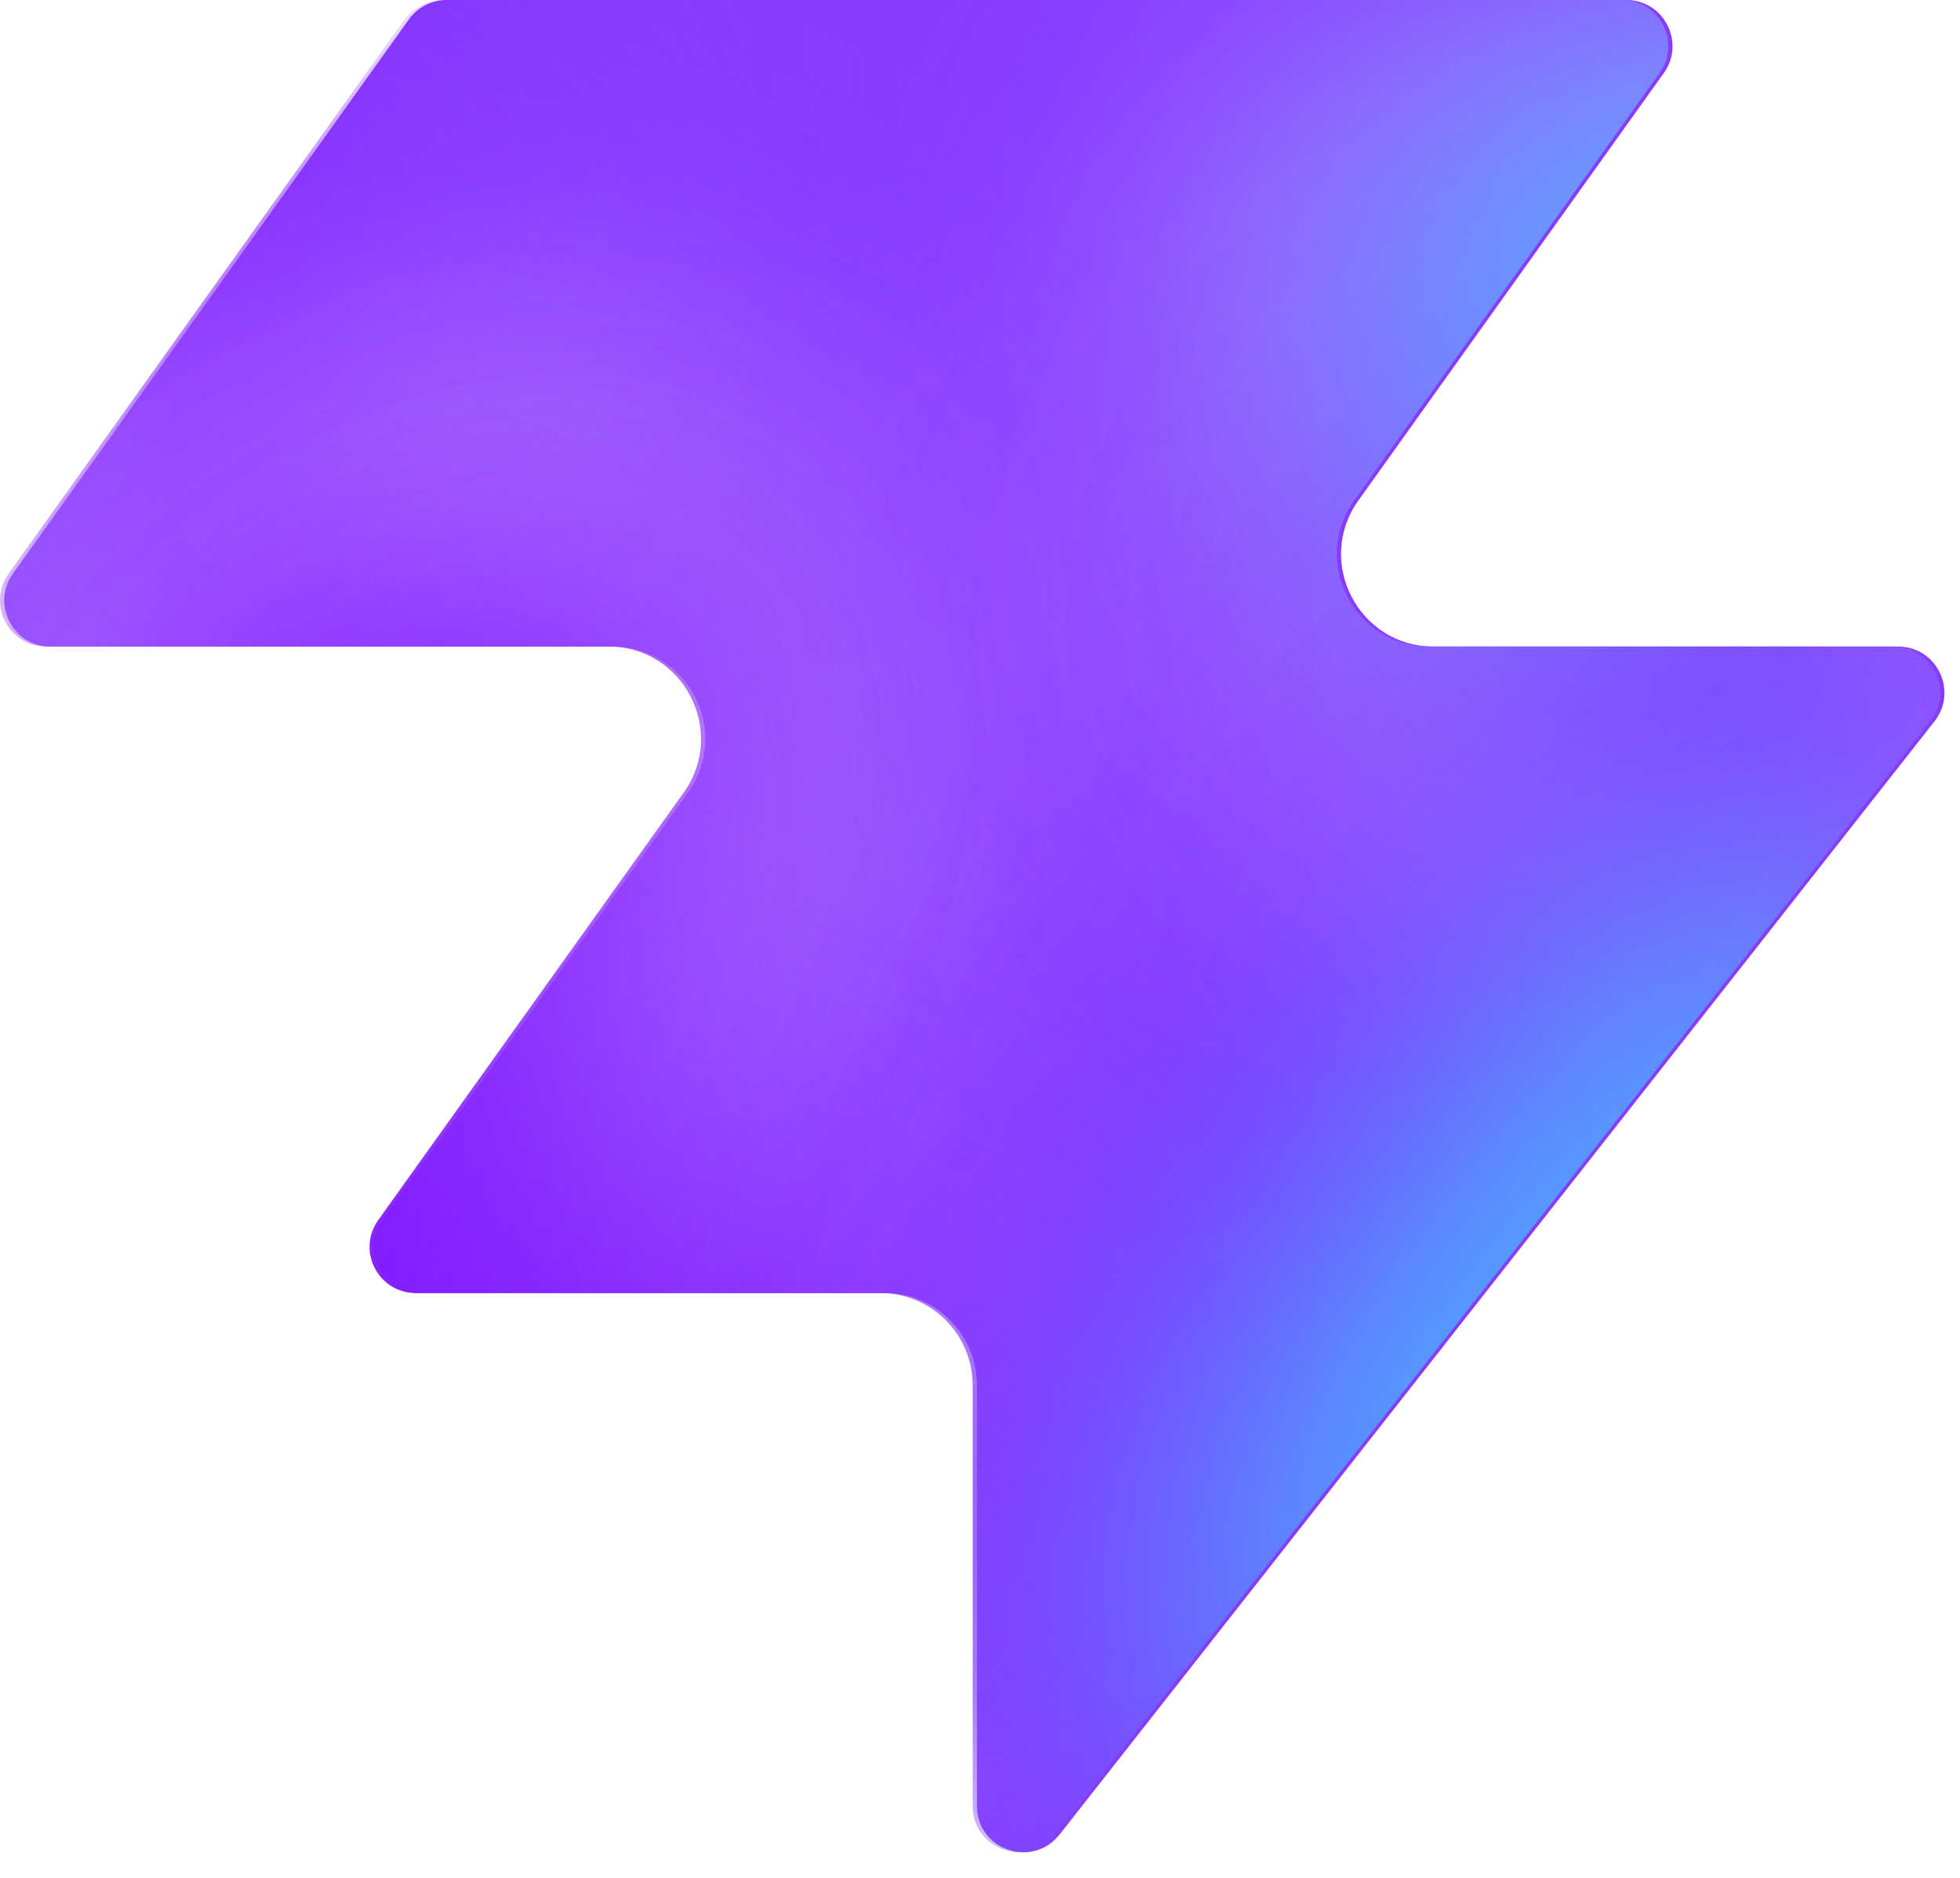
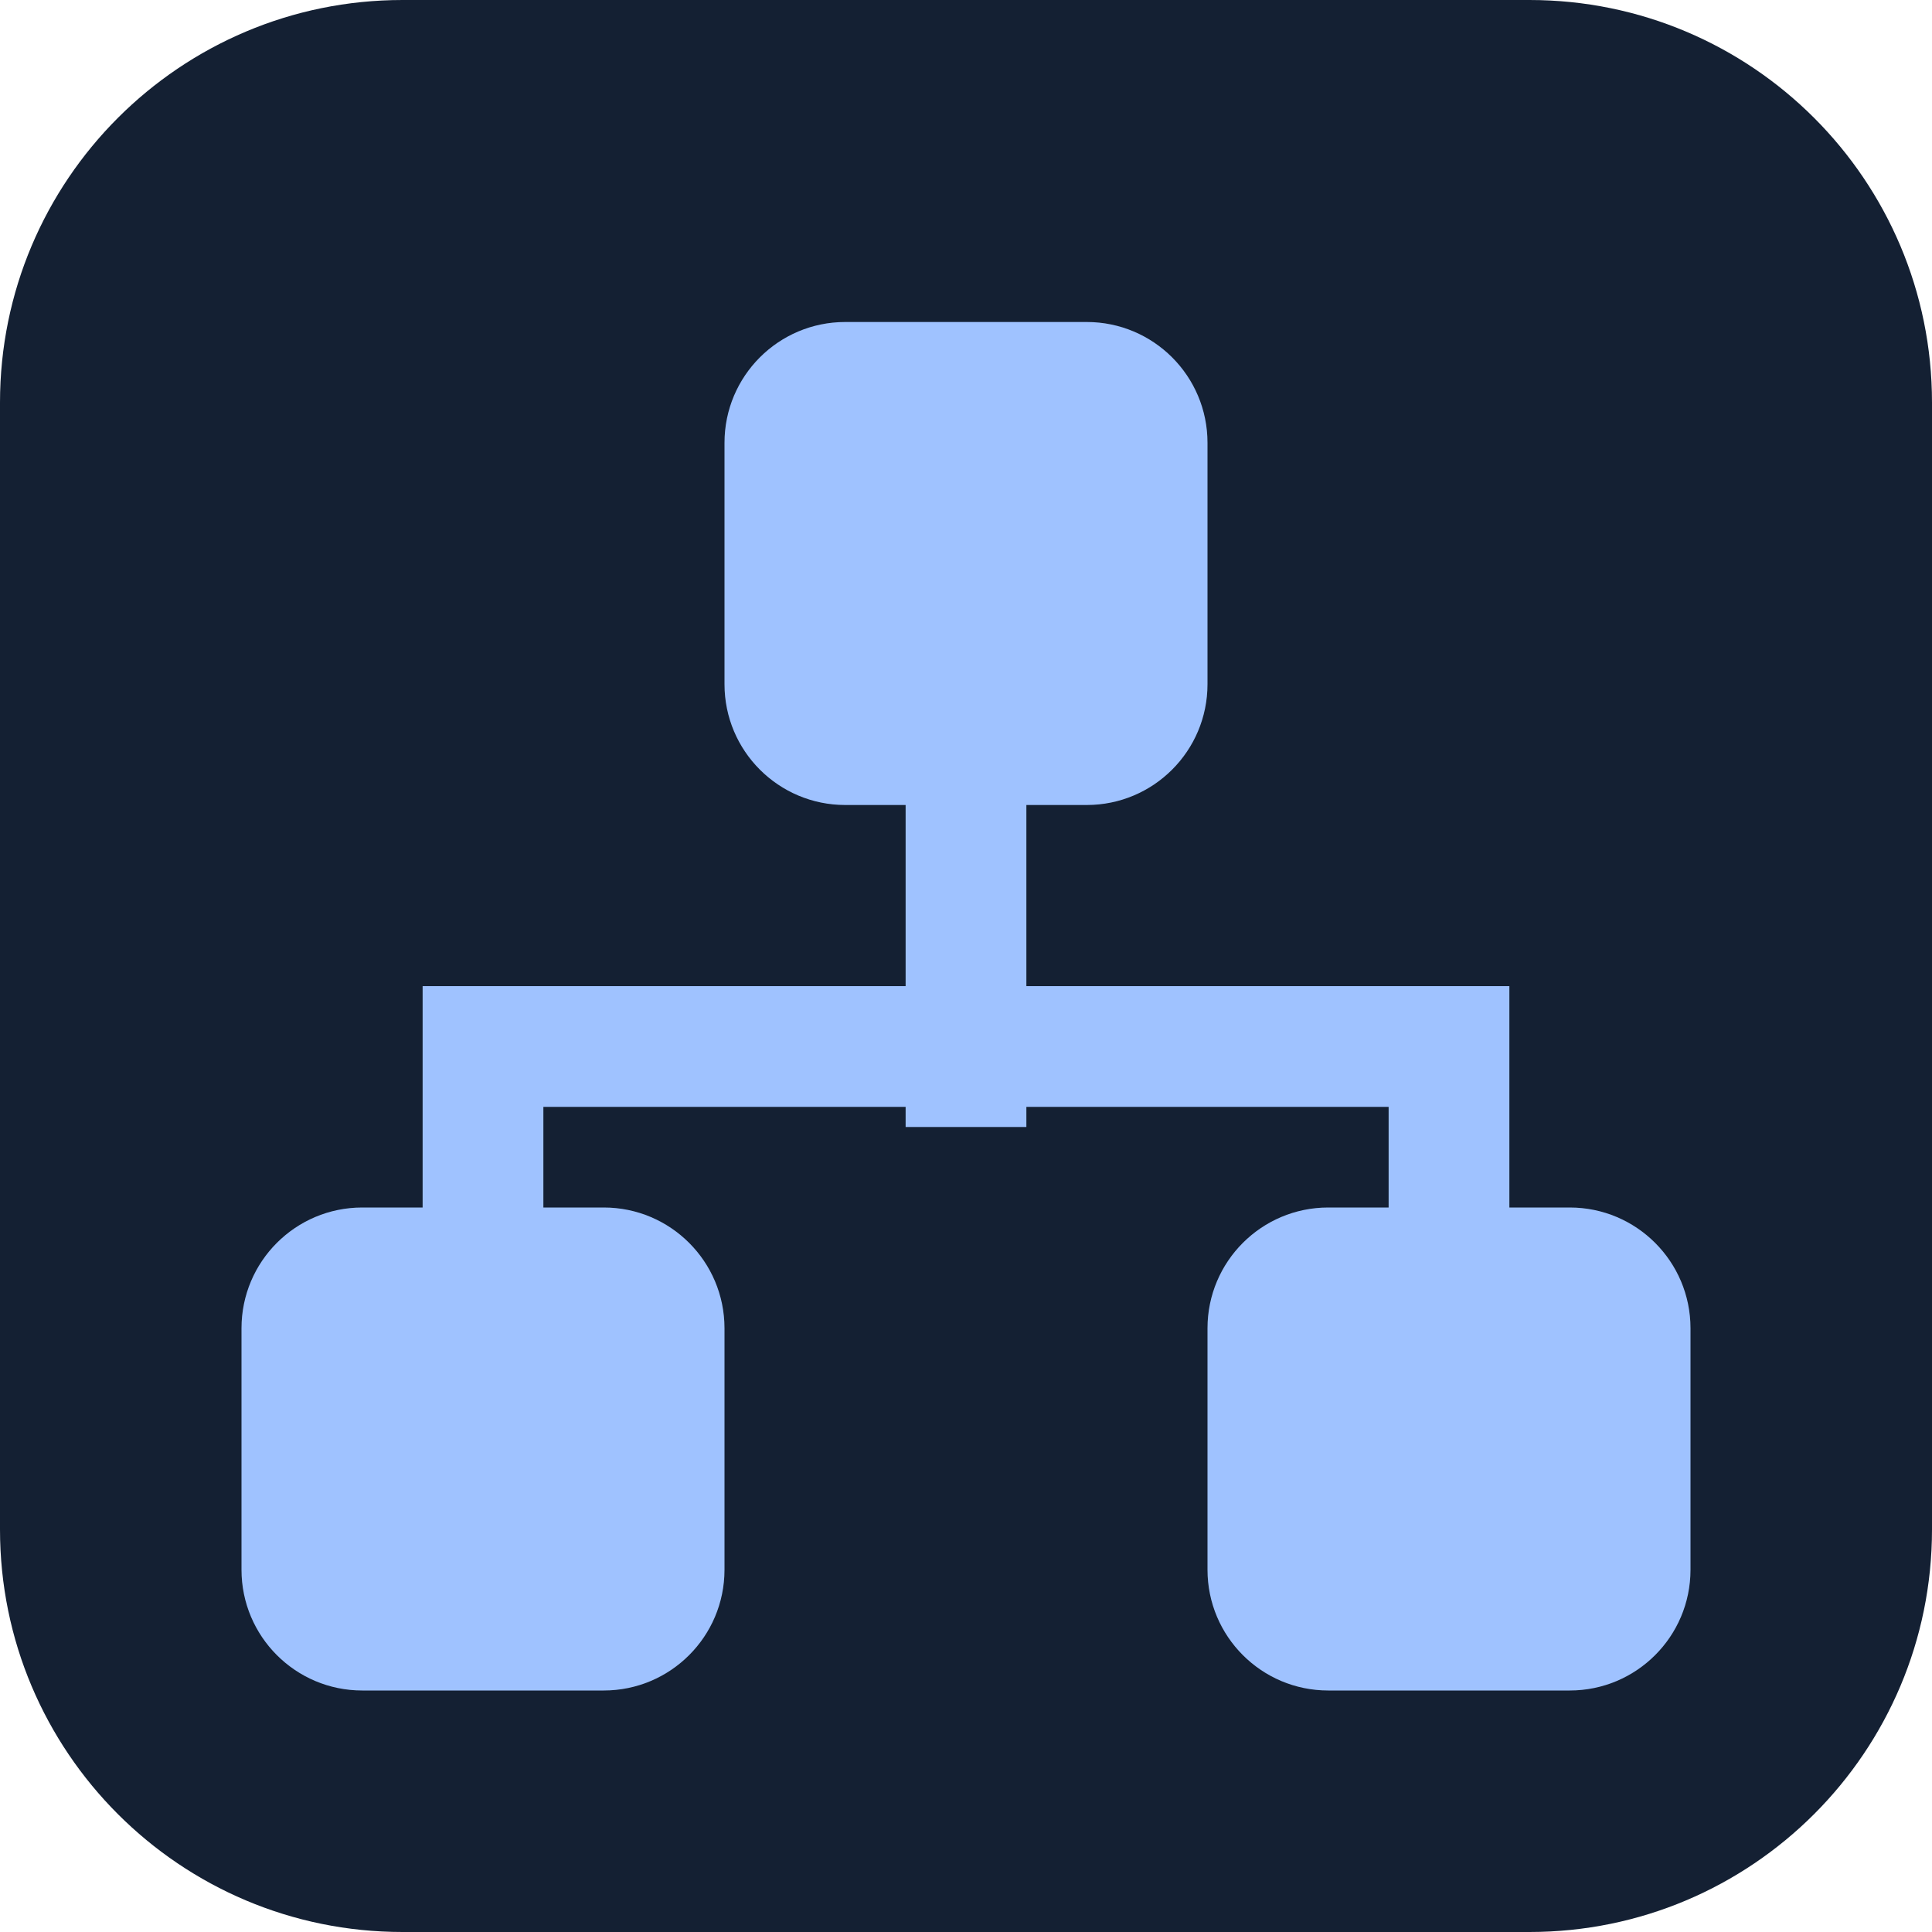
- <svg xmlns="http://www.w3.org/2000/svg" width="48" height="46" fill="none" viewBox="0 0 48 46">
-   <path fill="#863bff" d="M25.946 44.938c-.664.845-2.021.375-2.021-.698V33.937a2.26 2.26 0 0 0-2.262-2.262H10.287c-.92 0-1.456-1.04-.92-1.788l7.48-10.471c1.07-1.497 0-3.578-1.842-3.578H1.237c-.92 0-1.456-1.04-.92-1.788L10.013.474c.214-.297.556-.474.92-.474h28.894c.92 0 1.456 1.04.92 1.788l-7.48 10.471c-1.07 1.498 0 3.579 1.842 3.579h11.377c.943 0 1.473 1.088.89 1.83L25.947 44.94z" style="fill:#863bff;fill:color(display-p3 .525 .23 1);fill-opacity:1" />
-   <mask id="a" width="48" height="46" x="0" y="0" maskUnits="userSpaceOnUse" style="mask-type:alpha">
-     <path fill="#000" d="M25.842 44.938c-.664.844-2.021.375-2.021-.698V33.937a2.26 2.26 0 0 0-2.262-2.262H10.183c-.92 0-1.456-1.04-.92-1.788l7.48-10.471c1.07-1.498 0-3.579-1.842-3.579H1.133c-.92 0-1.456-1.04-.92-1.787L9.91.473c.214-.297.556-.474.92-.474h28.894c.92 0 1.456 1.04.92 1.788l-7.48 10.471c-1.07 1.498 0 3.578 1.842 3.578h11.377c.943 0 1.473 1.088.89 1.832L25.843 44.94z" style="fill:#000;fill-opacity:1" />
-   </mask>
-   <g mask="url(#a)">
-     <g filter="url(#b)">
-       <ellipse cx="5.508" cy="14.704" fill="#ede6ff" rx="5.508" ry="14.704" style="fill:#ede6ff;fill:color(display-p3 .927 .903 1);fill-opacity:1" transform="matrix(.00324 1 1 -.00324 -4.47 31.516)" />
-     </g>
-     <g filter="url(#c)">
-       <ellipse cx="10.399" cy="29.851" fill="#ede6ff" rx="10.399" ry="29.851" style="fill:#ede6ff;fill:color(display-p3 .927 .903 1);fill-opacity:1" transform="matrix(.00324 1 1 -.00324 -39.328 7.883)" />
-     </g>
-     <g filter="url(#d)">
-       <ellipse cx="5.508" cy="30.487" fill="#7e14ff" rx="5.508" ry="30.487" style="fill:#7e14ff;fill:color(display-p3 .492 .077 1);fill-opacity:1" transform="rotate(89.814 -25.913 -14.639)scale(1 -1)" />
-     </g>
-     <g filter="url(#e)">
-       <ellipse cx="5.508" cy="30.599" fill="#7e14ff" rx="5.508" ry="30.599" style="fill:#7e14ff;fill:color(display-p3 .492 .077 1);fill-opacity:1" transform="rotate(89.814 -32.644 -3.334)scale(1 -1)" />
-     </g>
-     <g filter="url(#f)">
-       <ellipse cx="5.508" cy="30.599" fill="#7e14ff" rx="5.508" ry="30.599" style="fill:#7e14ff;fill:color(display-p3 .492 .077 1);fill-opacity:1" transform="matrix(.00324 1 1 -.00324 -34.34 30.47)" />
-     </g>
-     <g filter="url(#g)">
-       <ellipse cx="14.072" cy="22.078" fill="#ede6ff" rx="14.072" ry="22.078" style="fill:#ede6ff;fill:color(display-p3 .927 .903 1);fill-opacity:1" transform="rotate(93.35 24.506 48.493)scale(-1 1)" />
-     </g>
-     <g filter="url(#h)">
-       <ellipse cx="3.47" cy="21.501" fill="#7e14ff" rx="3.47" ry="21.501" style="fill:#7e14ff;fill:color(display-p3 .492 .077 1);fill-opacity:1" transform="rotate(89.009 28.708 47.59)scale(-1 1)" />
-     </g>
-     <g filter="url(#i)">
-       <ellipse cx="3.47" cy="21.501" fill="#7e14ff" rx="3.47" ry="21.501" style="fill:#7e14ff;fill:color(display-p3 .492 .077 1);fill-opacity:1" transform="rotate(89.009 28.708 47.59)scale(-1 1)" />
-     </g>
-     <g filter="url(#j)">
-       <ellipse cx=".387" cy="8.972" fill="#7e14ff" rx="4.407" ry="29.108" style="fill:#7e14ff;fill:color(display-p3 .492 .077 1);fill-opacity:1" transform="rotate(39.51 .387 8.972)" />
-     </g>
-     <g filter="url(#k)">
-       <ellipse cx="47.523" cy="-6.092" fill="#7e14ff" rx="4.407" ry="29.108" style="fill:#7e14ff;fill:color(display-p3 .492 .077 1);fill-opacity:1" transform="rotate(37.892 47.523 -6.092)" />
-     </g>
-     <g filter="url(#l)">
-       <ellipse cx="41.412" cy="6.333" fill="#47bfff" rx="5.971" ry="9.665" style="fill:#47bfff;fill:color(display-p3 .28 .748 1);fill-opacity:1" transform="rotate(37.892 41.412 6.333)" />
-     </g>
-     <g filter="url(#m)">
-       <ellipse cx="-1.879" cy="38.332" fill="#7e14ff" rx="4.407" ry="29.108" style="fill:#7e14ff;fill:color(display-p3 .492 .077 1);fill-opacity:1" transform="rotate(37.892 -1.88 38.332)" />
-     </g>
-     <g filter="url(#n)">
-       <ellipse cx="-1.879" cy="38.332" fill="#7e14ff" rx="4.407" ry="29.108" style="fill:#7e14ff;fill:color(display-p3 .492 .077 1);fill-opacity:1" transform="rotate(37.892 -1.88 38.332)" />
-     </g>
-     <g filter="url(#o)">
-       <ellipse cx="35.651" cy="29.907" fill="#7e14ff" rx="4.407" ry="29.108" style="fill:#7e14ff;fill:color(display-p3 .492 .077 1);fill-opacity:1" transform="rotate(37.892 35.651 29.907)" />
-     </g>
-     <g filter="url(#p)">
-       <ellipse cx="38.418" cy="32.4" fill="#47bfff" rx="5.971" ry="15.297" style="fill:#47bfff;fill:color(display-p3 .28 .748 1);fill-opacity:1" transform="rotate(37.892 38.418 32.4)" />
-     </g>
+ <svg xmlns="http://www.w3.org/2000/svg" viewBox="0 0 48 48" fill="none">
+   <rect width="48" height="48" rx="10" fill="#142033" />
+   <path d="M24 18v10M12 32v-6h24v6" stroke="#9fc2ff" stroke-width="3" />
+   <g fill="#9fc2ff">
+     <rect x="18" y="8" width="12" height="12" rx="3" />
+     <rect x="6" y="30" width="12" height="12" rx="3" />
+     <rect x="30" y="30" width="12" height="12" rx="3" />
  </g>
-   <defs>
-     <filter id="b" width="60.045" height="41.654" x="-19.77" y="16.149" color-interpolation-filters="sRGB" filterUnits="userSpaceOnUse">
-       <feFlood flood-opacity="0" result="BackgroundImageFix" />
-       <feBlend in="SourceGraphic" in2="BackgroundImageFix" result="shape" />
-       <feGaussianBlur result="effect1_foregroundBlur_2002_17158" stdDeviation="7.659" />
-     </filter>
-     <filter id="c" width="90.34" height="51.437" x="-54.613" y="-7.533" color-interpolation-filters="sRGB" filterUnits="userSpaceOnUse">
-       <feFlood flood-opacity="0" result="BackgroundImageFix" />
-       <feBlend in="SourceGraphic" in2="BackgroundImageFix" result="shape" />
-       <feGaussianBlur result="effect1_foregroundBlur_2002_17158" stdDeviation="7.659" />
-     </filter>
-     <filter id="d" width="79.355" height="29.4" x="-49.64" y="2.03" color-interpolation-filters="sRGB" filterUnits="userSpaceOnUse">
-       <feFlood flood-opacity="0" result="BackgroundImageFix" />
-       <feBlend in="SourceGraphic" in2="BackgroundImageFix" result="shape" />
-       <feGaussianBlur result="effect1_foregroundBlur_2002_17158" stdDeviation="4.596" />
-     </filter>
-     <filter id="e" width="79.579" height="29.4" x="-45.045" y="20.029" color-interpolation-filters="sRGB" filterUnits="userSpaceOnUse">
-       <feFlood flood-opacity="0" result="BackgroundImageFix" />
-       <feBlend in="SourceGraphic" in2="BackgroundImageFix" result="shape" />
-       <feGaussianBlur result="effect1_foregroundBlur_2002_17158" stdDeviation="4.596" />
-     </filter>
-     <filter id="f" width="79.579" height="29.4" x="-43.513" y="21.178" color-interpolation-filters="sRGB" filterUnits="userSpaceOnUse">
-       <feFlood flood-opacity="0" result="BackgroundImageFix" />
-       <feBlend in="SourceGraphic" in2="BackgroundImageFix" result="shape" />
-       <feGaussianBlur result="effect1_foregroundBlur_2002_17158" stdDeviation="4.596" />
-     </filter>
-     <filter id="g" width="74.749" height="58.852" x="15.756" y="-17.901" color-interpolation-filters="sRGB" filterUnits="userSpaceOnUse">
-       <feFlood flood-opacity="0" result="BackgroundImageFix" />
-       <feBlend in="SourceGraphic" in2="BackgroundImageFix" result="shape" />
-       <feGaussianBlur result="effect1_foregroundBlur_2002_17158" stdDeviation="7.659" />
-     </filter>
-     <filter id="h" width="61.377" height="25.362" x="23.548" y="2.284" color-interpolation-filters="sRGB" filterUnits="userSpaceOnUse">
-       <feFlood flood-opacity="0" result="BackgroundImageFix" />
-       <feBlend in="SourceGraphic" in2="BackgroundImageFix" result="shape" />
-       <feGaussianBlur result="effect1_foregroundBlur_2002_17158" stdDeviation="4.596" />
-     </filter>
-     <filter id="i" width="61.377" height="25.362" x="23.548" y="2.284" color-interpolation-filters="sRGB" filterUnits="userSpaceOnUse">
-       <feFlood flood-opacity="0" result="BackgroundImageFix" />
-       <feBlend in="SourceGraphic" in2="BackgroundImageFix" result="shape" />
-       <feGaussianBlur result="effect1_foregroundBlur_2002_17158" stdDeviation="4.596" />
-     </filter>
-     <filter id="j" width="56.045" height="63.649" x="-27.636" y="-22.853" color-interpolation-filters="sRGB" filterUnits="userSpaceOnUse">
-       <feFlood flood-opacity="0" result="BackgroundImageFix" />
-       <feBlend in="SourceGraphic" in2="BackgroundImageFix" result="shape" />
-       <feGaussianBlur result="effect1_foregroundBlur_2002_17158" stdDeviation="4.596" />
-     </filter>
-     <filter id="k" width="54.814" height="64.646" x="20.116" y="-38.415" color-interpolation-filters="sRGB" filterUnits="userSpaceOnUse">
-       <feFlood flood-opacity="0" result="BackgroundImageFix" />
-       <feBlend in="SourceGraphic" in2="BackgroundImageFix" result="shape" />
-       <feGaussianBlur result="effect1_foregroundBlur_2002_17158" stdDeviation="4.596" />
-     </filter>
-     <filter id="l" width="33.541" height="35.313" x="24.641" y="-11.323" color-interpolation-filters="sRGB" filterUnits="userSpaceOnUse">
-       <feFlood flood-opacity="0" result="BackgroundImageFix" />
-       <feBlend in="SourceGraphic" in2="BackgroundImageFix" result="shape" />
-       <feGaussianBlur result="effect1_foregroundBlur_2002_17158" stdDeviation="4.596" />
-     </filter>
-     <filter id="m" width="54.814" height="64.646" x="-29.286" y="6.009" color-interpolation-filters="sRGB" filterUnits="userSpaceOnUse">
-       <feFlood flood-opacity="0" result="BackgroundImageFix" />
-       <feBlend in="SourceGraphic" in2="BackgroundImageFix" result="shape" />
-       <feGaussianBlur result="effect1_foregroundBlur_2002_17158" stdDeviation="4.596" />
-     </filter>
-     <filter id="n" width="54.814" height="64.646" x="-29.286" y="6.009" color-interpolation-filters="sRGB" filterUnits="userSpaceOnUse">
-       <feFlood flood-opacity="0" result="BackgroundImageFix" />
-       <feBlend in="SourceGraphic" in2="BackgroundImageFix" result="shape" />
-       <feGaussianBlur result="effect1_foregroundBlur_2002_17158" stdDeviation="4.596" />
-     </filter>
-     <filter id="o" width="54.814" height="64.646" x="8.244" y="-2.416" color-interpolation-filters="sRGB" filterUnits="userSpaceOnUse">
-       <feFlood flood-opacity="0" result="BackgroundImageFix" />
-       <feBlend in="SourceGraphic" in2="BackgroundImageFix" result="shape" />
-       <feGaussianBlur result="effect1_foregroundBlur_2002_17158" stdDeviation="4.596" />
-     </filter>
-     <filter id="p" width="39.409" height="43.623" x="18.713" y="10.588" color-interpolation-filters="sRGB" filterUnits="userSpaceOnUse">
-       <feFlood flood-opacity="0" result="BackgroundImageFix" />
-       <feBlend in="SourceGraphic" in2="BackgroundImageFix" result="shape" />
-       <feGaussianBlur result="effect1_foregroundBlur_2002_17158" stdDeviation="4.596" />
-     </filter>
-   </defs>
</svg>
